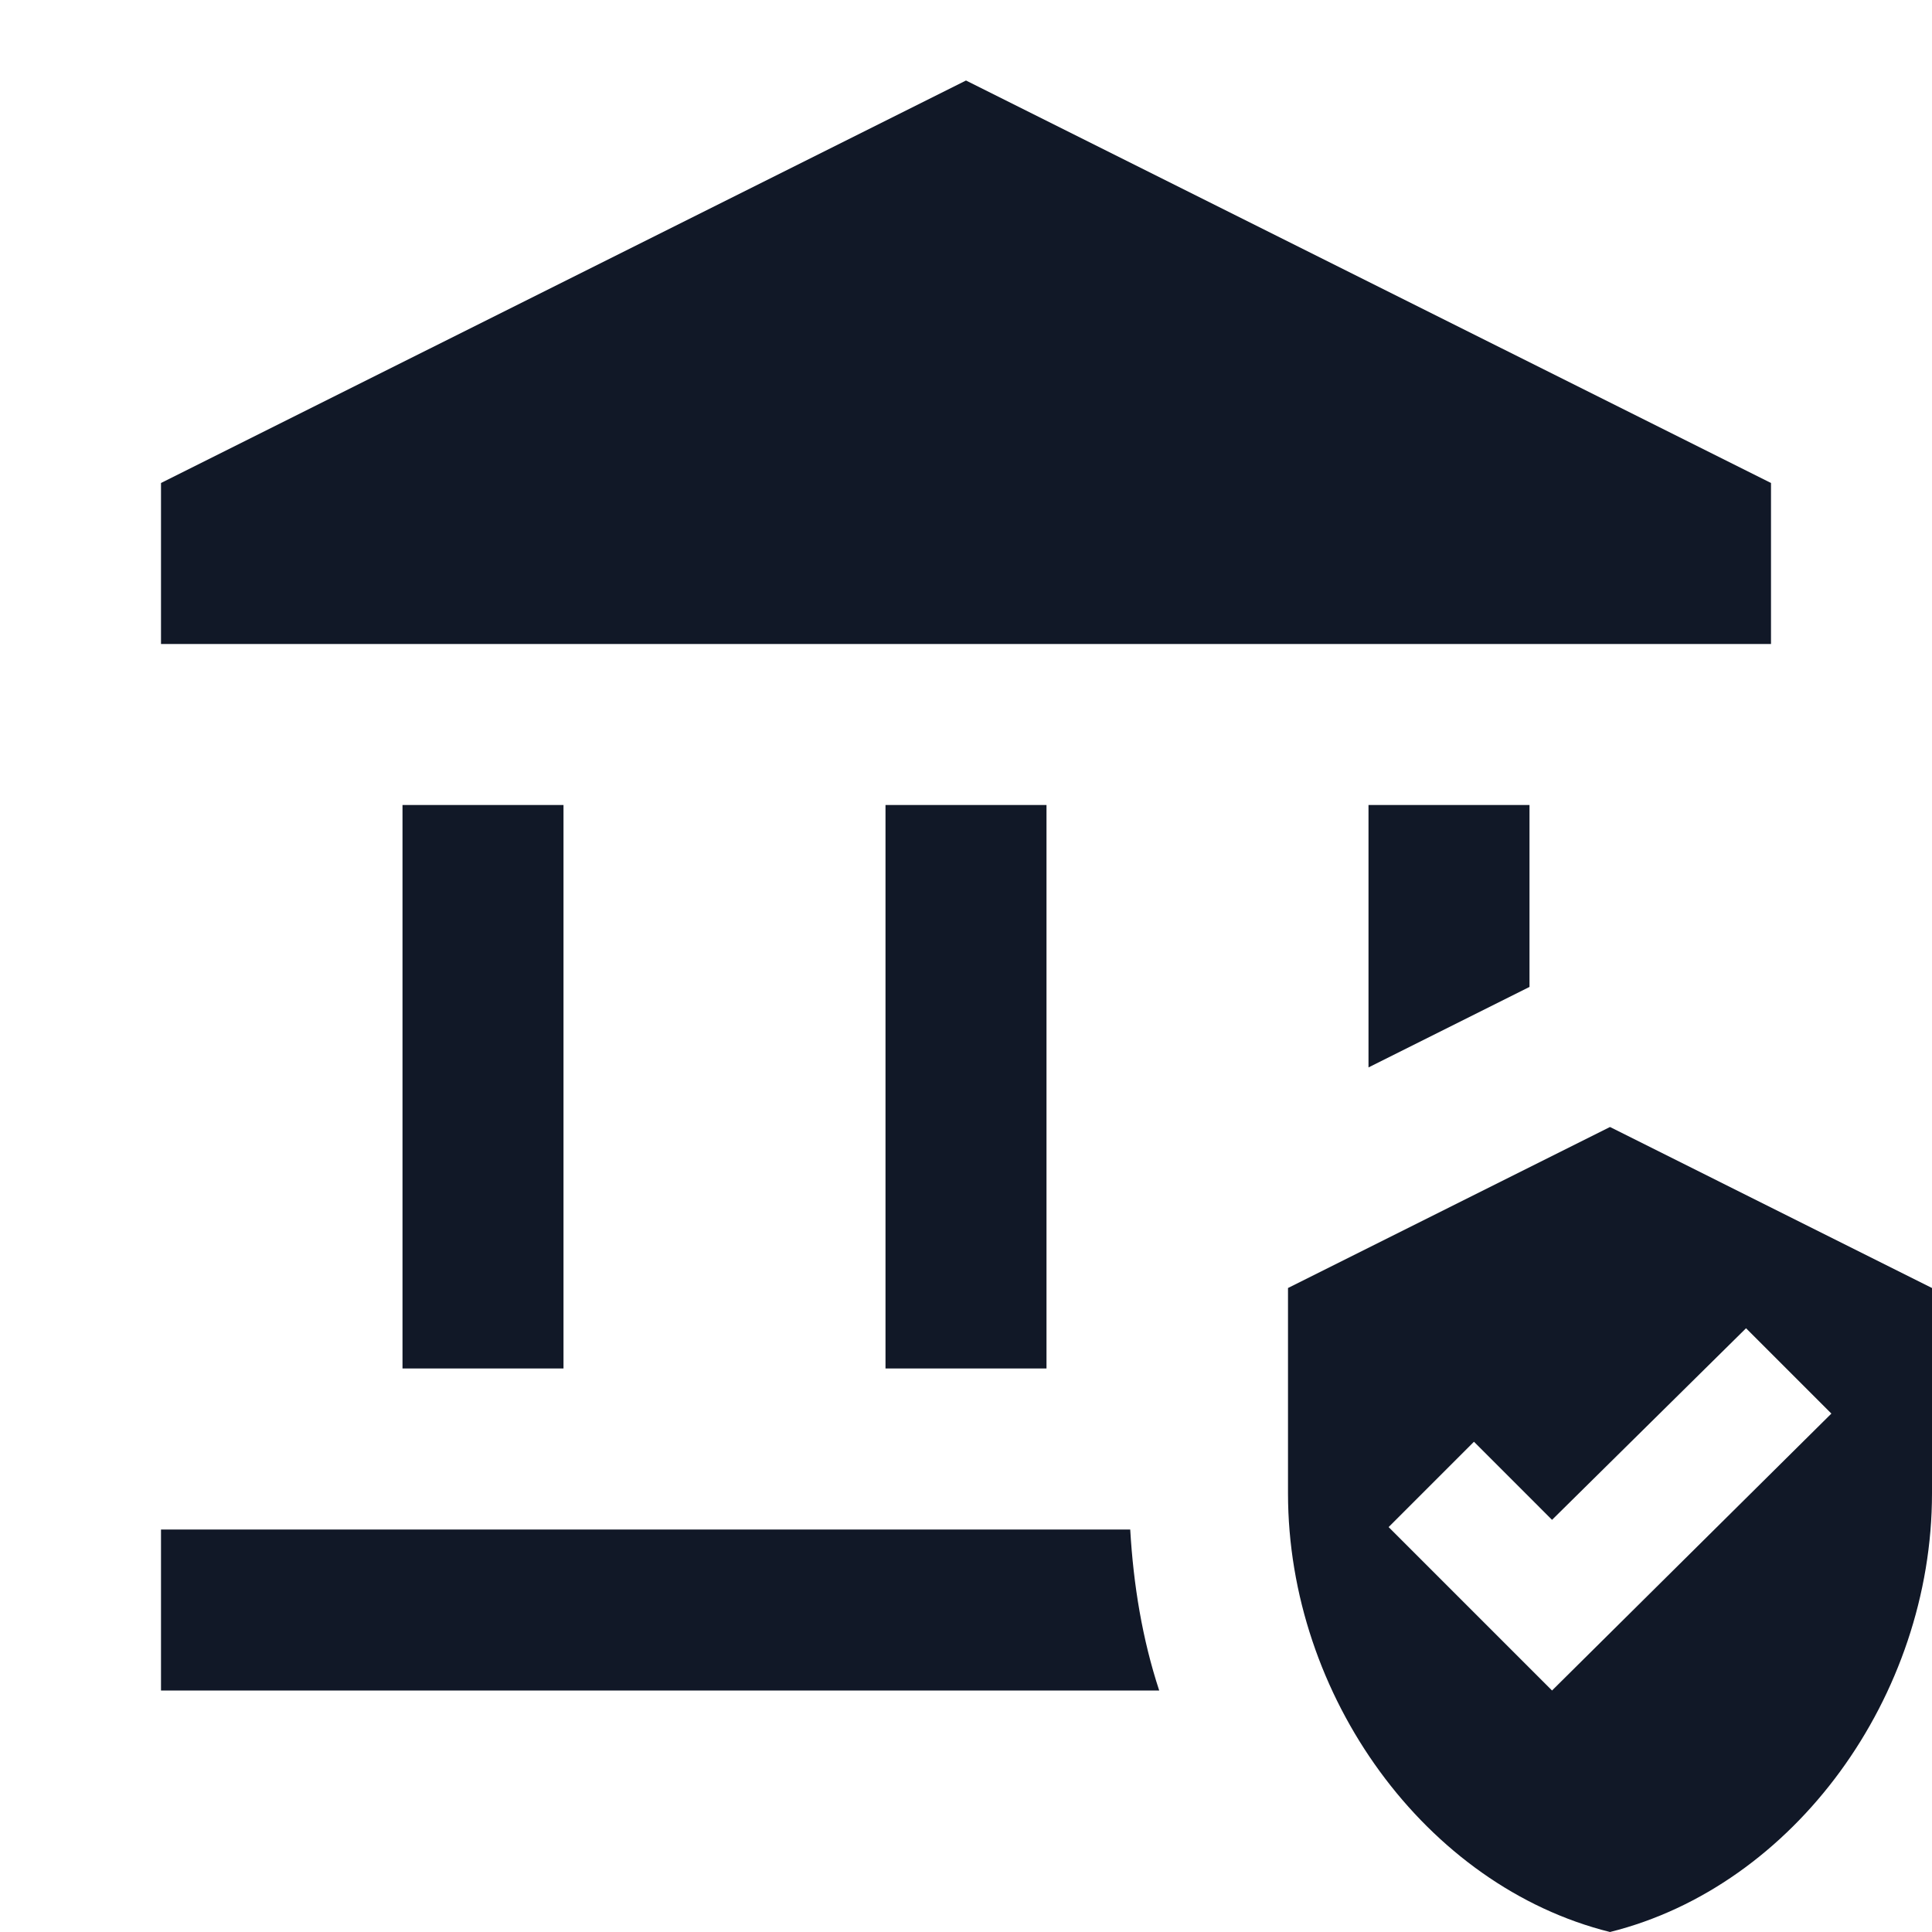
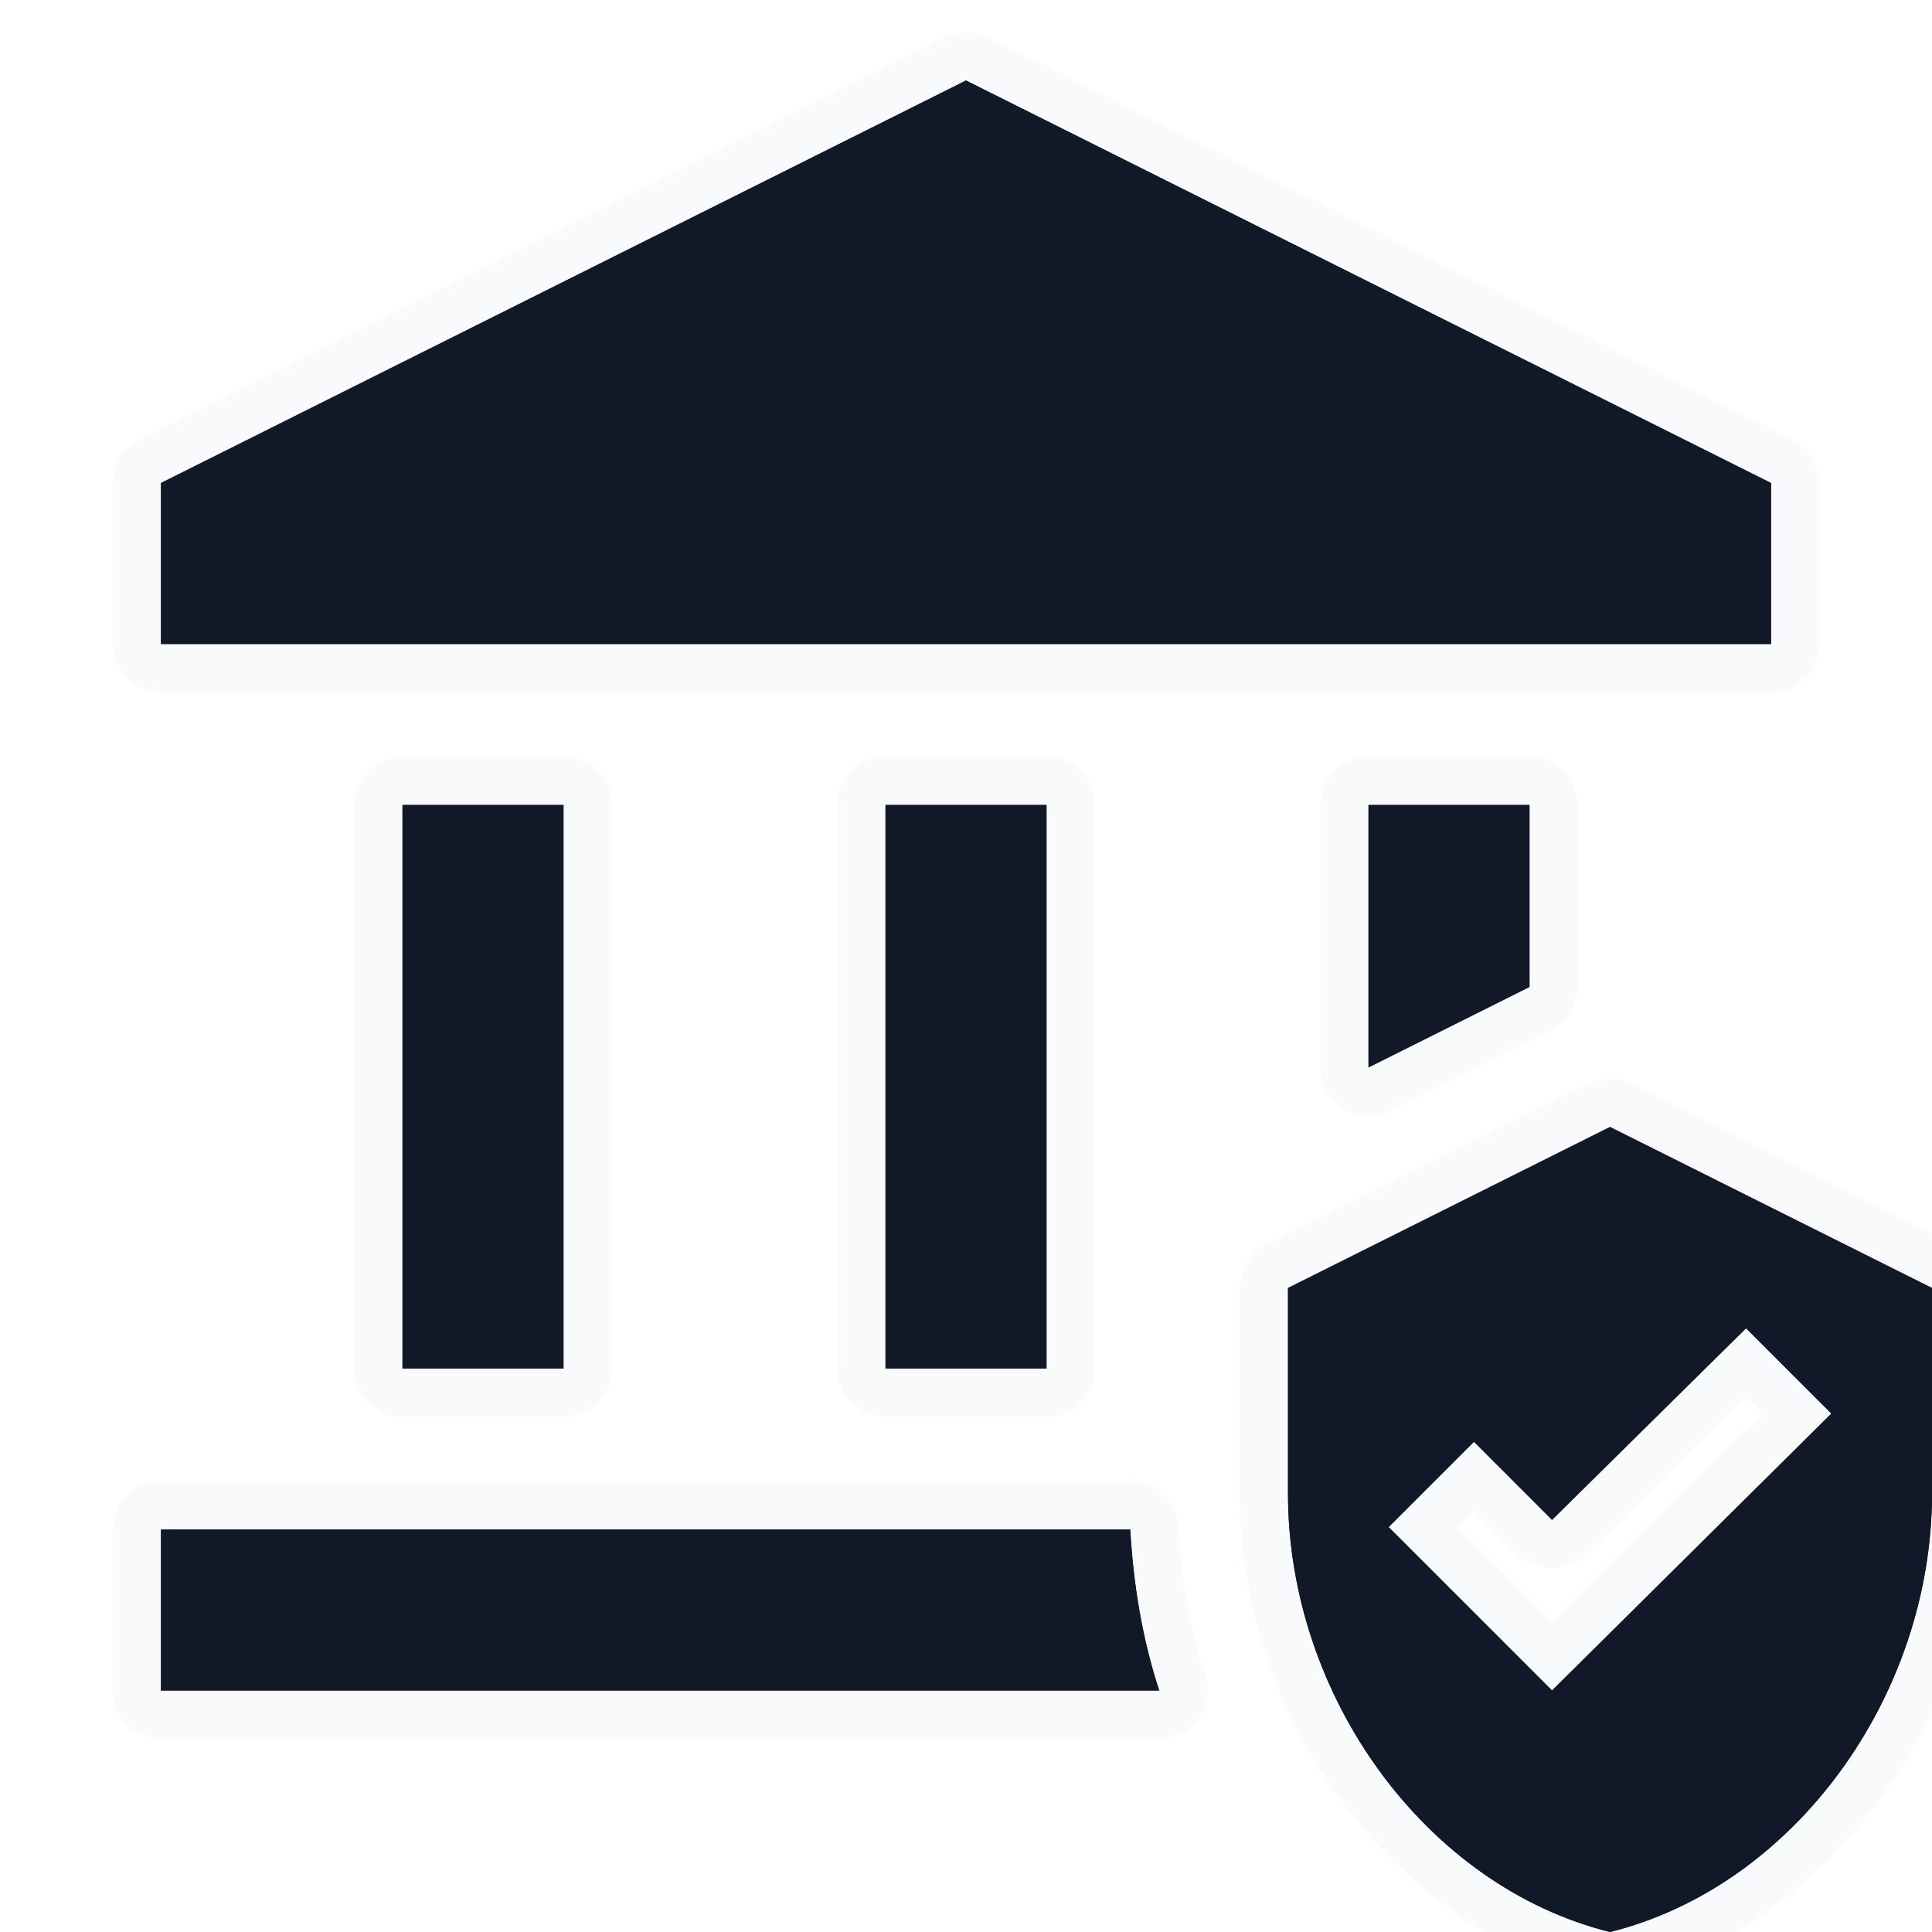
<svg xmlns="http://www.w3.org/2000/svg" viewBox="0 0 24 24" width="256" height="256" fill="none">
+   <path fill="#111827" stroke="#f8fafc" stroke-width="1.2" stroke-linejoin="round" paint-order="stroke fill" d="M5 10h2v7H5zm6 0h2v7h-2zm11-4L12 1 2 6v2h20zM2 19v2h12.4c-.21-.64-.32-1.31-.36-2zm17-6.74V10h-2v3.26zM20 14l-4 2v2.55c0 2.52 1.71 4.88 4 5.45 2.29-.57 4-2.93 4-5.45V16zm-.72 7-2.03-2.03 1.06-1.06.97.97 2.41-2.38 1.06 1.06z" />
  <path fill="#111827" d="M5 10h2v7H5zm6 0h2v7h-2zm11-4L12 1 2 6v2h20zM2 19v2h12.4c-.21-.64-.32-1.31-.36-2zm17-6.74V10h-2v3.26zM20 14l-4 2v2.55c0 2.52 1.71 4.88 4 5.45 2.29-.57 4-2.93 4-5.45V16zm-.72 7-2.03-2.03 1.06-1.06.97.97 2.41-2.38 1.06 1.06z" />
</svg>
